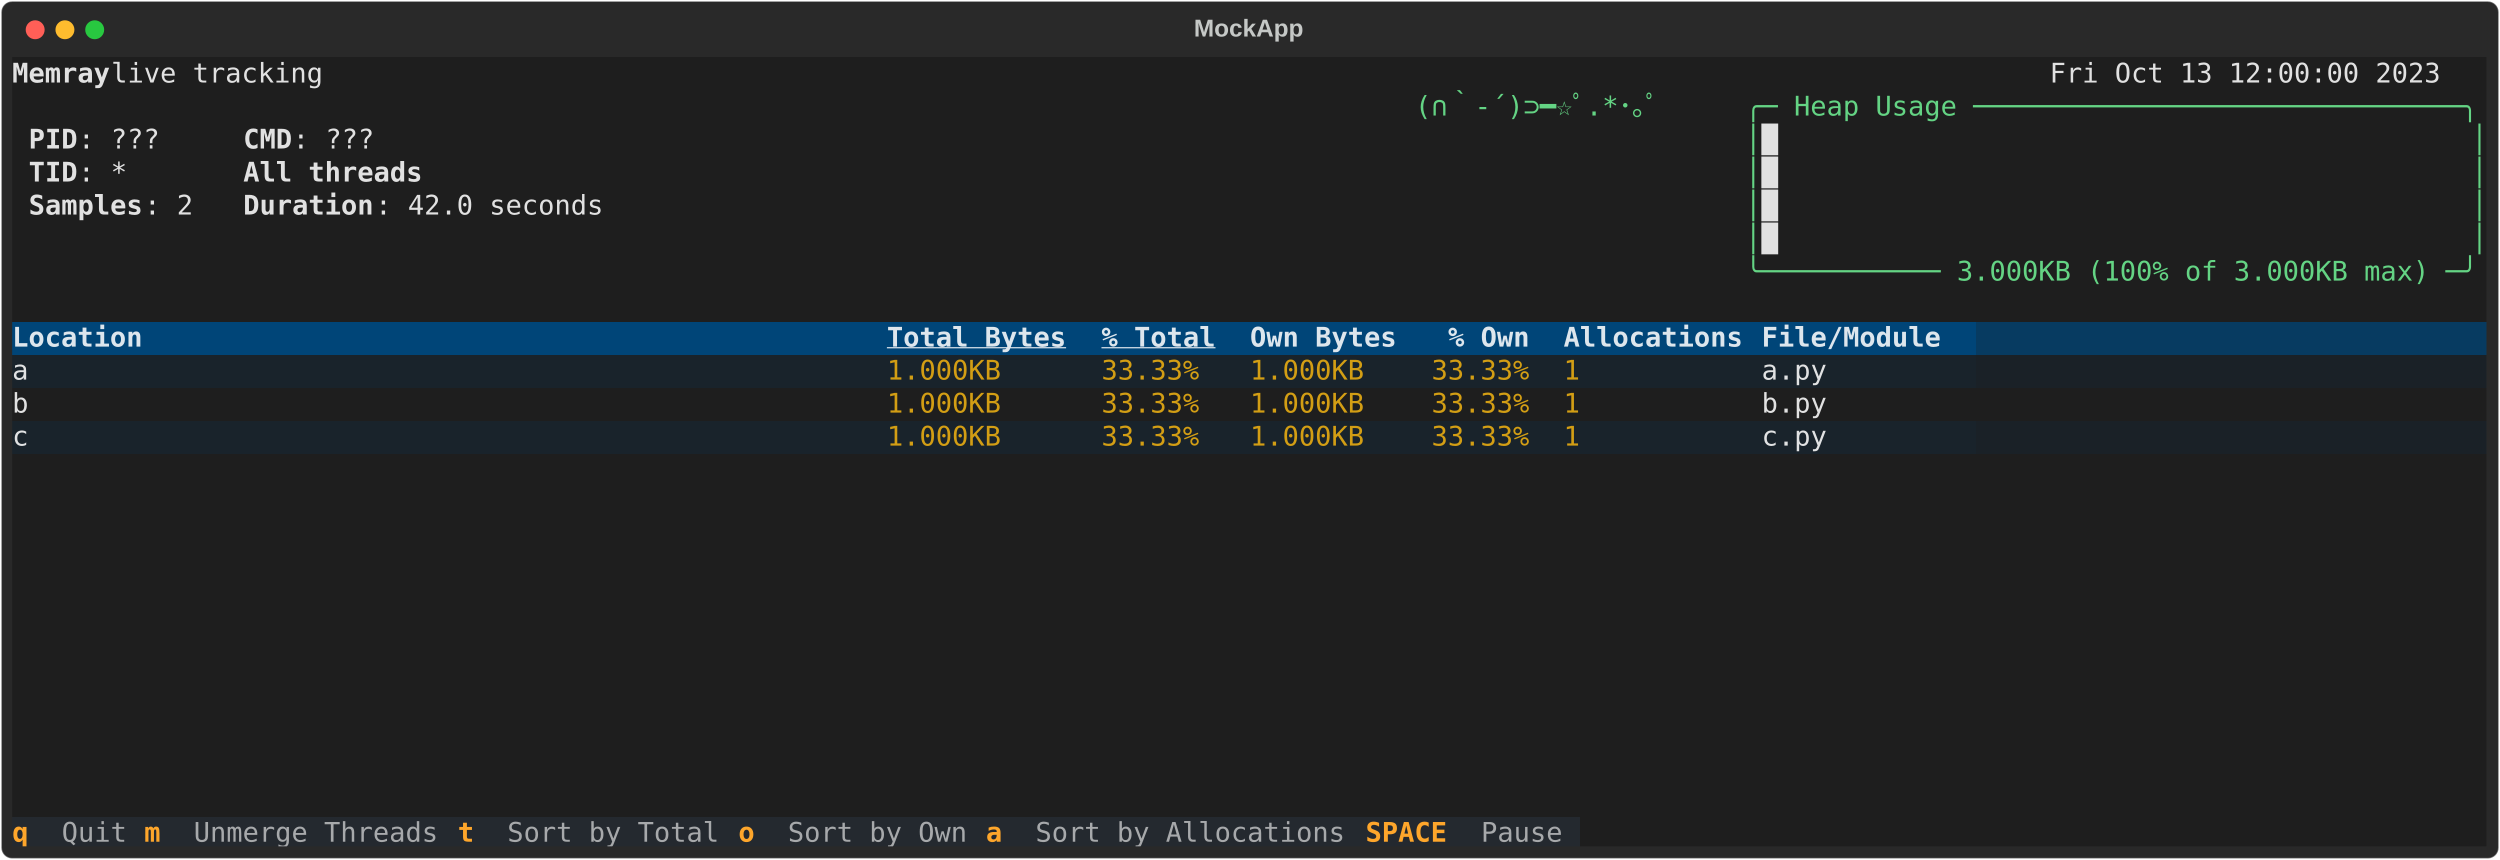
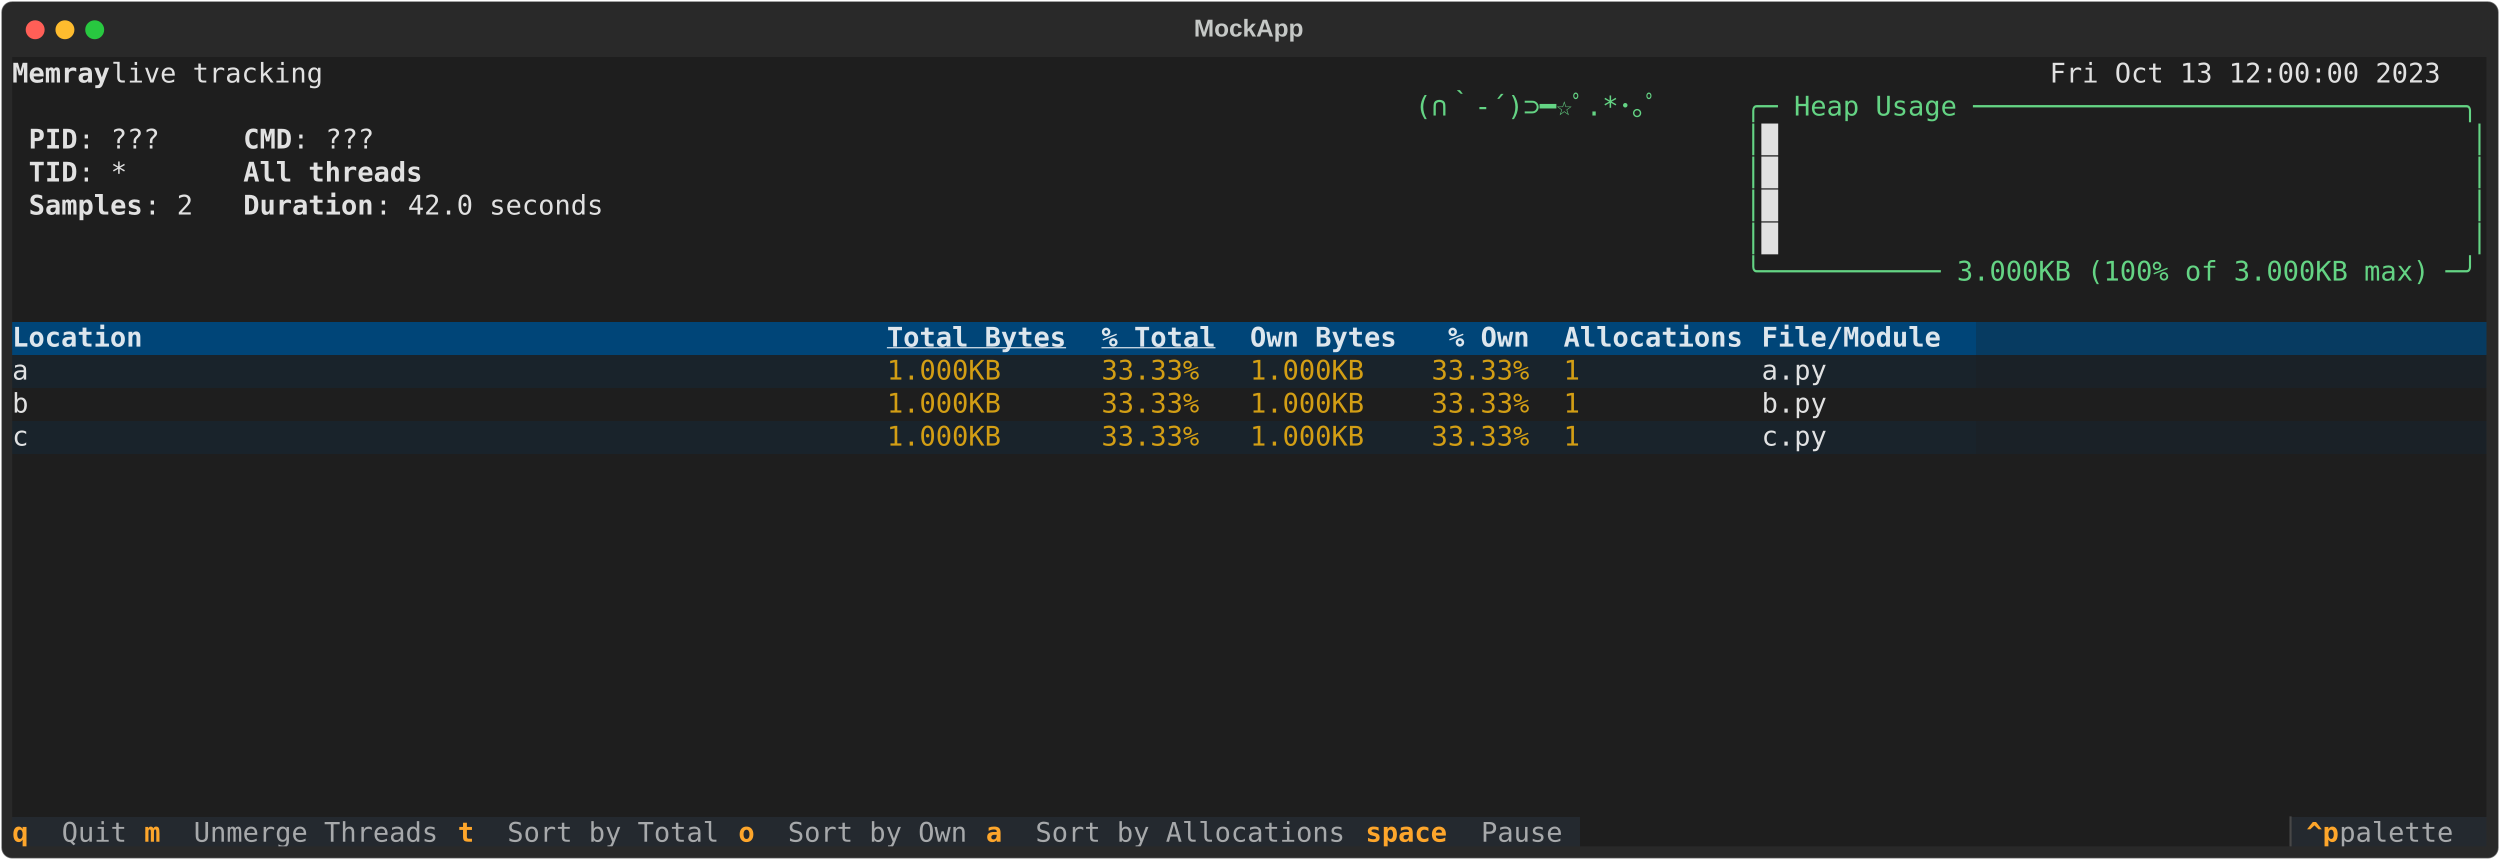
<svg xmlns="http://www.w3.org/2000/svg" class="rich-terminal" viewBox="0 0 1848 635.6">
  <style>

    @font-face {
        font-family: "Fira Code";
        src: local("FiraCode-Regular"),
                url("https://cdnjs.cloudflare.com/ajax/libs/firacode/6.2.0/woff2/FiraCode-Regular.woff2") format("woff2"),
                url("https://cdnjs.cloudflare.com/ajax/libs/firacode/6.2.0/woff/FiraCode-Regular.woff") format("woff");
        font-style: normal;
        font-weight: 400;
    }
    @font-face {
        font-family: "Fira Code";
        src: local("FiraCode-Bold"),
                url("https://cdnjs.cloudflare.com/ajax/libs/firacode/6.2.0/woff2/FiraCode-Bold.woff2") format("woff2"),
                url("https://cdnjs.cloudflare.com/ajax/libs/firacode/6.2.0/woff/FiraCode-Bold.woff") format("woff");
        font-style: bold;
        font-weight: 700;
    }

-     .terminal-3313109989-matrix {
+     .terminal-1511522985-matrix {
        font-family: Fira Code, monospace;
        font-size: 20px;
        line-height: 24.4px;
        font-variant-east-asian: full-width;
    }

-     .terminal-3313109989-title {
+     .terminal-1511522985-title {
        font-size: 18px;
        font-weight: bold;
        font-family: arial;
    }

-     .terminal-3313109989-r1 { fill: #e1e1e1;font-weight: bold }
- .terminal-3313109989-r2 { fill: #e1e1e1 }
- .terminal-3313109989-r3 { fill: #c5c8c6 }
- .terminal-3313109989-r4 { fill: #00ff00 }
- .terminal-3313109989-r5 { fill: #64d484 }
- .terminal-3313109989-r6 { fill: #dde6ed;font-weight: bold }
- .terminal-3313109989-r7 { fill: #dde6ed;font-weight: bold;text-decoration: underline; }
- .terminal-3313109989-r8 { fill: #dde6ed }
- .terminal-3313109989-r9 { fill: #e1e2e3 }
- .terminal-3313109989-r10 { fill: #d39e14 }
- .terminal-3313109989-r11 { fill: #fea62b;font-weight: bold }
- .terminal-3313109989-r12 { fill: #a7a9ab }
+     .terminal-1511522985-r1 { fill: #e1e1e1;font-weight: bold }
+ .terminal-1511522985-r2 { fill: #e1e1e1 }
+ .terminal-1511522985-r3 { fill: #c5c8c6 }
+ .terminal-1511522985-r4 { fill: #00ff00 }
+ .terminal-1511522985-r5 { fill: #64d484 }
+ .terminal-1511522985-r6 { fill: #dde6ed;font-weight: bold }
+ .terminal-1511522985-r7 { fill: #dde6ed;font-weight: bold;text-decoration: underline; }
+ .terminal-1511522985-r8 { fill: #dde6ed }
+ .terminal-1511522985-r9 { fill: #e1e2e3 }
+ .terminal-1511522985-r10 { fill: #d39e14 }
+ .terminal-1511522985-r11 { fill: #fea62b;font-weight: bold }
+ .terminal-1511522985-r12 { fill: #a7a9ab }
+ .terminal-1511522985-r13 { fill: #474747 }
    </style>
  <defs>
-     <clipPath id="terminal-3313109989-clip-terminal">
+     <clipPath id="terminal-1511522985-clip-terminal">
      <rect x="0" y="0" width="1829.0" height="584.6" />
    </clipPath>
-     <clipPath id="terminal-3313109989-line-0">
+     <clipPath id="terminal-1511522985-line-0">
      <rect x="0" y="1.5" width="1830" height="24.65" />
    </clipPath>
-     <clipPath id="terminal-3313109989-line-1">
+     <clipPath id="terminal-1511522985-line-1">
      <rect x="0" y="25.9" width="1830" height="24.65" />
    </clipPath>
-     <clipPath id="terminal-3313109989-line-2">
+     <clipPath id="terminal-1511522985-line-2">
      <rect x="0" y="50.3" width="1830" height="24.65" />
    </clipPath>
-     <clipPath id="terminal-3313109989-line-3">
+     <clipPath id="terminal-1511522985-line-3">
      <rect x="0" y="74.7" width="1830" height="24.65" />
    </clipPath>
-     <clipPath id="terminal-3313109989-line-4">
+     <clipPath id="terminal-1511522985-line-4">
      <rect x="0" y="99.1" width="1830" height="24.65" />
    </clipPath>
-     <clipPath id="terminal-3313109989-line-5">
+     <clipPath id="terminal-1511522985-line-5">
      <rect x="0" y="123.5" width="1830" height="24.65" />
    </clipPath>
-     <clipPath id="terminal-3313109989-line-6">
+     <clipPath id="terminal-1511522985-line-6">
      <rect x="0" y="147.9" width="1830" height="24.65" />
    </clipPath>
-     <clipPath id="terminal-3313109989-line-7">
+     <clipPath id="terminal-1511522985-line-7">
      <rect x="0" y="172.3" width="1830" height="24.65" />
    </clipPath>
-     <clipPath id="terminal-3313109989-line-8">
+     <clipPath id="terminal-1511522985-line-8">
      <rect x="0" y="196.7" width="1830" height="24.65" />
    </clipPath>
-     <clipPath id="terminal-3313109989-line-9">
+     <clipPath id="terminal-1511522985-line-9">
      <rect x="0" y="221.1" width="1830" height="24.65" />
    </clipPath>
-     <clipPath id="terminal-3313109989-line-10">
+     <clipPath id="terminal-1511522985-line-10">
      <rect x="0" y="245.5" width="1830" height="24.65" />
    </clipPath>
-     <clipPath id="terminal-3313109989-line-11">
+     <clipPath id="terminal-1511522985-line-11">
      <rect x="0" y="269.9" width="1830" height="24.65" />
    </clipPath>
-     <clipPath id="terminal-3313109989-line-12">
+     <clipPath id="terminal-1511522985-line-12">
      <rect x="0" y="294.3" width="1830" height="24.65" />
    </clipPath>
-     <clipPath id="terminal-3313109989-line-13">
+     <clipPath id="terminal-1511522985-line-13">
      <rect x="0" y="318.7" width="1830" height="24.65" />
    </clipPath>
-     <clipPath id="terminal-3313109989-line-14">
+     <clipPath id="terminal-1511522985-line-14">
      <rect x="0" y="343.1" width="1830" height="24.65" />
    </clipPath>
-     <clipPath id="terminal-3313109989-line-15">
+     <clipPath id="terminal-1511522985-line-15">
      <rect x="0" y="367.5" width="1830" height="24.65" />
    </clipPath>
-     <clipPath id="terminal-3313109989-line-16">
+     <clipPath id="terminal-1511522985-line-16">
      <rect x="0" y="391.9" width="1830" height="24.65" />
    </clipPath>
-     <clipPath id="terminal-3313109989-line-17">
+     <clipPath id="terminal-1511522985-line-17">
      <rect x="0" y="416.3" width="1830" height="24.65" />
    </clipPath>
-     <clipPath id="terminal-3313109989-line-18">
+     <clipPath id="terminal-1511522985-line-18">
      <rect x="0" y="440.7" width="1830" height="24.65" />
    </clipPath>
-     <clipPath id="terminal-3313109989-line-19">
+     <clipPath id="terminal-1511522985-line-19">
      <rect x="0" y="465.1" width="1830" height="24.65" />
    </clipPath>
-     <clipPath id="terminal-3313109989-line-20">
+     <clipPath id="terminal-1511522985-line-20">
      <rect x="0" y="489.5" width="1830" height="24.65" />
    </clipPath>
-     <clipPath id="terminal-3313109989-line-21">
+     <clipPath id="terminal-1511522985-line-21">
      <rect x="0" y="513.9" width="1830" height="24.65" />
    </clipPath>
-     <clipPath id="terminal-3313109989-line-22">
+     <clipPath id="terminal-1511522985-line-22">
      <rect x="0" y="538.3" width="1830" height="24.65" />
    </clipPath>
  </defs>
  <rect fill="#292929" stroke="rgba(255,255,255,0.35)" stroke-width="1" x="1" y="1" width="1846" height="633.6" rx="8" />
-   <text class="terminal-3313109989-title" fill="#c5c8c6" text-anchor="middle" x="923" y="27">MockApp</text>
+   <text class="terminal-1511522985-title" fill="#c5c8c6" text-anchor="middle" x="923" y="27">MockApp</text>
  <g transform="translate(26,22)">
    <circle cx="0" cy="0" r="7" fill="#ff5f57" />
    <circle cx="22" cy="0" r="7" fill="#febc2e" />
    <circle cx="44" cy="0" r="7" fill="#28c840" />
  </g>
-   <g transform="translate(9, 41)" clip-path="url(#terminal-3313109989-clip-terminal)">
+   <g transform="translate(9, 41)" clip-path="url(#terminal-1511522985-clip-terminal)">
    <rect fill="#1e1e1e" x="0" y="1.5" width="73.2" height="24.65" shape-rendering="crispEdges" />
    <rect fill="#1e1e1e" x="73.2" y="1.5" width="1756.8" height="24.65" shape-rendering="crispEdges" />
    <rect fill="#1e1e1e" x="0" y="25.9" width="1037" height="24.65" shape-rendering="crispEdges" />
    <rect fill="#1e1e1e" x="1037" y="25.9" width="219.6" height="24.65" shape-rendering="crispEdges" />
    <rect fill="#1e1e1e" x="1256.6" y="25.9" width="24.4" height="24.65" shape-rendering="crispEdges" />
    <rect fill="#1e1e1e" x="1281" y="25.9" width="549" height="24.65" shape-rendering="crispEdges" />
    <rect fill="#1e1e1e" x="0" y="50.3" width="12.2" height="24.65" shape-rendering="crispEdges" />
    <rect fill="#1e1e1e" x="12.2" y="50.3" width="36.6" height="24.65" shape-rendering="crispEdges" />
    <rect fill="#1e1e1e" x="48.8" y="50.3" width="122" height="24.65" shape-rendering="crispEdges" />
    <rect fill="#1e1e1e" x="170.8" y="50.3" width="36.6" height="24.65" shape-rendering="crispEdges" />
    <rect fill="#1e1e1e" x="207.4" y="50.3" width="1061.4" height="24.65" shape-rendering="crispEdges" />
    <rect fill="#1e1e1e" x="1268.8" y="50.3" width="12.2" height="24.65" shape-rendering="crispEdges" />
    <rect fill="#1e1e1e" x="1281" y="50.3" width="12.2" height="24.65" shape-rendering="crispEdges" />
    <rect fill="#1e1e1e" x="1293.2" y="50.3" width="524.6" height="24.65" shape-rendering="crispEdges" />
    <rect fill="#1e1e1e" x="1817.8" y="50.3" width="12.2" height="24.65" shape-rendering="crispEdges" />
    <rect fill="#1e1e1e" x="0" y="74.7" width="12.2" height="24.65" shape-rendering="crispEdges" />
    <rect fill="#1e1e1e" x="12.2" y="74.7" width="36.6" height="24.65" shape-rendering="crispEdges" />
    <rect fill="#1e1e1e" x="48.8" y="74.7" width="122" height="24.65" shape-rendering="crispEdges" />
    <rect fill="#1e1e1e" x="170.8" y="74.7" width="134.2" height="24.65" shape-rendering="crispEdges" />
    <rect fill="#1e1e1e" x="305" y="74.7" width="963.8" height="24.65" shape-rendering="crispEdges" />
    <rect fill="#1e1e1e" x="1268.8" y="74.7" width="12.2" height="24.65" shape-rendering="crispEdges" />
    <rect fill="#1e1e1e" x="1281" y="74.7" width="12.2" height="24.65" shape-rendering="crispEdges" />
    <rect fill="#1e1e1e" x="1293.2" y="74.7" width="524.6" height="24.65" shape-rendering="crispEdges" />
    <rect fill="#1e1e1e" x="1817.8" y="74.7" width="12.2" height="24.65" shape-rendering="crispEdges" />
    <rect fill="#1e1e1e" x="0" y="99.1" width="12.2" height="24.65" shape-rendering="crispEdges" />
    <rect fill="#1e1e1e" x="12.2" y="99.1" width="85.4" height="24.65" shape-rendering="crispEdges" />
    <rect fill="#1e1e1e" x="97.6" y="99.1" width="73.2" height="24.65" shape-rendering="crispEdges" />
    <rect fill="#1e1e1e" x="170.8" y="99.1" width="97.6" height="24.65" shape-rendering="crispEdges" />
    <rect fill="#1e1e1e" x="268.4" y="99.1" width="1000.4" height="24.65" shape-rendering="crispEdges" />
    <rect fill="#1e1e1e" x="1268.8" y="99.1" width="12.2" height="24.65" shape-rendering="crispEdges" />
    <rect fill="#1e1e1e" x="1281" y="99.1" width="12.2" height="24.65" shape-rendering="crispEdges" />
    <rect fill="#1e1e1e" x="1293.2" y="99.1" width="524.6" height="24.65" shape-rendering="crispEdges" />
    <rect fill="#1e1e1e" x="1817.8" y="99.1" width="12.2" height="24.65" shape-rendering="crispEdges" />
    <rect fill="#1e1e1e" x="0" y="123.5" width="12.2" height="24.65" shape-rendering="crispEdges" />
    <rect fill="#1e1e1e" x="12.2" y="123.5" width="1256.6" height="24.65" shape-rendering="crispEdges" />
    <rect fill="#1e1e1e" x="1268.8" y="123.5" width="12.2" height="24.65" shape-rendering="crispEdges" />
    <rect fill="#1e1e1e" x="1281" y="123.5" width="12.2" height="24.65" shape-rendering="crispEdges" />
    <rect fill="#1e1e1e" x="1293.2" y="123.5" width="524.6" height="24.65" shape-rendering="crispEdges" />
    <rect fill="#1e1e1e" x="1817.8" y="123.5" width="12.2" height="24.65" shape-rendering="crispEdges" />
    <rect fill="#1e1e1e" x="0" y="147.9" width="12.2" height="24.65" shape-rendering="crispEdges" />
    <rect fill="#1e1e1e" x="12.2" y="147.9" width="1256.6" height="24.65" shape-rendering="crispEdges" />
    <rect fill="#1e1e1e" x="1268.8" y="147.9" width="12.2" height="24.65" shape-rendering="crispEdges" />
    <rect fill="#1e1e1e" x="1281" y="147.9" width="549" height="24.65" shape-rendering="crispEdges" />
    <rect fill="#1e1e1e" x="0" y="172.3" width="1281" height="24.65" shape-rendering="crispEdges" />
    <rect fill="#1e1e1e" x="1281" y="172.3" width="549" height="24.65" shape-rendering="crispEdges" />
    <rect fill="#004578" x="0" y="196.7" width="634.4" height="24.65" shape-rendering="crispEdges" />
    <rect fill="#004578" x="634.4" y="196.7" width="12.2" height="24.65" shape-rendering="crispEdges" />
    <rect fill="#004578" x="646.6" y="196.7" width="134.2" height="24.65" shape-rendering="crispEdges" />
    <rect fill="#004578" x="780.8" y="196.7" width="12.2" height="24.65" shape-rendering="crispEdges" />
    <rect fill="#004578" x="793" y="196.7" width="12.2" height="24.65" shape-rendering="crispEdges" />
    <rect fill="#004578" x="805.2" y="196.7" width="85.4" height="24.65" shape-rendering="crispEdges" />
    <rect fill="#004578" x="890.6" y="196.7" width="12.2" height="24.65" shape-rendering="crispEdges" />
    <rect fill="#004578" x="902.8" y="196.7" width="12.2" height="24.65" shape-rendering="crispEdges" />
    <rect fill="#004578" x="915" y="196.7" width="109.8" height="24.65" shape-rendering="crispEdges" />
    <rect fill="#004578" x="1024.8" y="196.7" width="12.2" height="24.65" shape-rendering="crispEdges" />
    <rect fill="#004578" x="1037" y="196.7" width="24.4" height="24.65" shape-rendering="crispEdges" />
    <rect fill="#004578" x="1061.4" y="196.7" width="61" height="24.65" shape-rendering="crispEdges" />
    <rect fill="#004578" x="1122.4" y="196.7" width="12.2" height="24.65" shape-rendering="crispEdges" />
    <rect fill="#004578" x="1134.6" y="196.7" width="12.2" height="24.65" shape-rendering="crispEdges" />
    <rect fill="#004578" x="1146.8" y="196.7" width="134.2" height="24.65" shape-rendering="crispEdges" />
    <rect fill="#004578" x="1281" y="196.7" width="12.2" height="24.65" shape-rendering="crispEdges" />
    <rect fill="#004578" x="1293.2" y="196.7" width="158.6" height="24.65" shape-rendering="crispEdges" />
    <rect fill="#073b61" x="1451.8" y="196.7" width="378.2" height="24.65" shape-rendering="crispEdges" />
    <rect fill="#19232b" x="0" y="221.1" width="634.4" height="24.65" shape-rendering="crispEdges" />
    <rect fill="#19232b" x="634.4" y="221.1" width="12.2" height="24.65" shape-rendering="crispEdges" />
    <rect fill="#19232b" x="646.6" y="221.1" width="134.2" height="24.65" shape-rendering="crispEdges" />
    <rect fill="#19232b" x="780.8" y="221.1" width="12.2" height="24.65" shape-rendering="crispEdges" />
    <rect fill="#19232b" x="793" y="221.1" width="12.2" height="24.65" shape-rendering="crispEdges" />
    <rect fill="#19232b" x="805.2" y="221.1" width="85.4" height="24.65" shape-rendering="crispEdges" />
    <rect fill="#19232b" x="890.6" y="221.1" width="12.2" height="24.65" shape-rendering="crispEdges" />
    <rect fill="#19232b" x="902.8" y="221.1" width="12.2" height="24.65" shape-rendering="crispEdges" />
    <rect fill="#19232b" x="915" y="221.1" width="109.8" height="24.65" shape-rendering="crispEdges" />
    <rect fill="#19232b" x="1024.8" y="221.1" width="12.2" height="24.65" shape-rendering="crispEdges" />
    <rect fill="#19232b" x="1037" y="221.1" width="12.2" height="24.65" shape-rendering="crispEdges" />
    <rect fill="#19232b" x="1049.2" y="221.1" width="73.2" height="24.65" shape-rendering="crispEdges" />
    <rect fill="#19232b" x="1122.4" y="221.1" width="12.2" height="24.65" shape-rendering="crispEdges" />
    <rect fill="#19232b" x="1134.6" y="221.1" width="12.2" height="24.65" shape-rendering="crispEdges" />
    <rect fill="#19232b" x="1146.8" y="221.1" width="134.2" height="24.65" shape-rendering="crispEdges" />
    <rect fill="#19232b" x="1281" y="221.1" width="12.2" height="24.65" shape-rendering="crispEdges" />
    <rect fill="#19232b" x="1293.2" y="221.1" width="158.6" height="24.65" shape-rendering="crispEdges" />
    <rect fill="#1a2127" x="1451.8" y="221.1" width="378.2" height="24.65" shape-rendering="crispEdges" />
    <rect fill="#1e1e1e" x="0" y="245.5" width="634.4" height="24.65" shape-rendering="crispEdges" />
    <rect fill="#1e1e1e" x="634.4" y="245.5" width="12.2" height="24.65" shape-rendering="crispEdges" />
    <rect fill="#1e1e1e" x="646.6" y="245.5" width="134.2" height="24.65" shape-rendering="crispEdges" />
    <rect fill="#1e1e1e" x="780.8" y="245.5" width="12.2" height="24.65" shape-rendering="crispEdges" />
    <rect fill="#1e1e1e" x="793" y="245.5" width="12.2" height="24.65" shape-rendering="crispEdges" />
    <rect fill="#1e1e1e" x="805.2" y="245.5" width="85.4" height="24.65" shape-rendering="crispEdges" />
    <rect fill="#1e1e1e" x="890.6" y="245.5" width="12.2" height="24.65" shape-rendering="crispEdges" />
    <rect fill="#1e1e1e" x="902.8" y="245.5" width="12.2" height="24.65" shape-rendering="crispEdges" />
    <rect fill="#1e1e1e" x="915" y="245.5" width="109.8" height="24.65" shape-rendering="crispEdges" />
    <rect fill="#1e1e1e" x="1024.8" y="245.5" width="12.2" height="24.65" shape-rendering="crispEdges" />
    <rect fill="#1e1e1e" x="1037" y="245.5" width="12.2" height="24.65" shape-rendering="crispEdges" />
    <rect fill="#1e1e1e" x="1049.2" y="245.5" width="73.2" height="24.65" shape-rendering="crispEdges" />
    <rect fill="#1e1e1e" x="1122.4" y="245.5" width="12.2" height="24.65" shape-rendering="crispEdges" />
    <rect fill="#1e1e1e" x="1134.6" y="245.5" width="12.2" height="24.65" shape-rendering="crispEdges" />
    <rect fill="#1e1e1e" x="1146.8" y="245.5" width="134.2" height="24.65" shape-rendering="crispEdges" />
    <rect fill="#1e1e1e" x="1281" y="245.5" width="12.2" height="24.65" shape-rendering="crispEdges" />
    <rect fill="#1e1e1e" x="1293.2" y="245.5" width="158.6" height="24.65" shape-rendering="crispEdges" />
    <rect fill="#1e1e1e" x="1451.8" y="245.5" width="378.2" height="24.65" shape-rendering="crispEdges" />
    <rect fill="#19232b" x="0" y="269.9" width="634.4" height="24.65" shape-rendering="crispEdges" />
    <rect fill="#19232b" x="634.4" y="269.9" width="12.2" height="24.65" shape-rendering="crispEdges" />
    <rect fill="#19232b" x="646.6" y="269.9" width="134.2" height="24.65" shape-rendering="crispEdges" />
    <rect fill="#19232b" x="780.8" y="269.9" width="12.2" height="24.65" shape-rendering="crispEdges" />
    <rect fill="#19232b" x="793" y="269.9" width="12.2" height="24.65" shape-rendering="crispEdges" />
    <rect fill="#19232b" x="805.2" y="269.9" width="85.4" height="24.65" shape-rendering="crispEdges" />
    <rect fill="#19232b" x="890.6" y="269.9" width="12.2" height="24.65" shape-rendering="crispEdges" />
    <rect fill="#19232b" x="902.8" y="269.9" width="12.2" height="24.65" shape-rendering="crispEdges" />
    <rect fill="#19232b" x="915" y="269.9" width="109.8" height="24.65" shape-rendering="crispEdges" />
    <rect fill="#19232b" x="1024.8" y="269.9" width="12.2" height="24.65" shape-rendering="crispEdges" />
    <rect fill="#19232b" x="1037" y="269.9" width="12.2" height="24.65" shape-rendering="crispEdges" />
    <rect fill="#19232b" x="1049.2" y="269.9" width="73.2" height="24.65" shape-rendering="crispEdges" />
    <rect fill="#19232b" x="1122.4" y="269.9" width="12.2" height="24.65" shape-rendering="crispEdges" />
    <rect fill="#19232b" x="1134.6" y="269.9" width="12.2" height="24.65" shape-rendering="crispEdges" />
    <rect fill="#19232b" x="1146.8" y="269.9" width="134.2" height="24.65" shape-rendering="crispEdges" />
    <rect fill="#19232b" x="1281" y="269.9" width="12.2" height="24.65" shape-rendering="crispEdges" />
    <rect fill="#19232b" x="1293.2" y="269.9" width="158.6" height="24.65" shape-rendering="crispEdges" />
    <rect fill="#1a2127" x="1451.8" y="269.9" width="378.2" height="24.65" shape-rendering="crispEdges" />
    <rect fill="#1e1e1e" x="0" y="294.3" width="1830" height="24.65" shape-rendering="crispEdges" />
    <rect fill="#1e1e1e" x="0" y="318.7" width="1830" height="24.65" shape-rendering="crispEdges" />
    <rect fill="#1e1e1e" x="0" y="343.1" width="1830" height="24.65" shape-rendering="crispEdges" />
    <rect fill="#1e1e1e" x="0" y="367.5" width="1830" height="24.65" shape-rendering="crispEdges" />
    <rect fill="#1e1e1e" x="0" y="391.9" width="1830" height="24.65" shape-rendering="crispEdges" />
    <rect fill="#1e1e1e" x="0" y="416.3" width="1830" height="24.65" shape-rendering="crispEdges" />
    <rect fill="#1e1e1e" x="0" y="440.7" width="1830" height="24.65" shape-rendering="crispEdges" />
    <rect fill="#1e1e1e" x="0" y="465.1" width="1830" height="24.65" shape-rendering="crispEdges" />
    <rect fill="#1e1e1e" x="0" y="489.5" width="1830" height="24.65" shape-rendering="crispEdges" />
    <rect fill="#1e1e1e" x="0" y="513.9" width="1830" height="24.65" shape-rendering="crispEdges" />
    <rect fill="#1e1e1e" x="0" y="538.3" width="1830" height="24.65" shape-rendering="crispEdges" />
    <rect fill="#24292f" x="0" y="562.7" width="36.6" height="24.65" shape-rendering="crispEdges" />
    <rect fill="#24292f" x="36.6" y="562.7" width="61" height="24.65" shape-rendering="crispEdges" />
    <rect fill="#24292f" x="97.6" y="562.7" width="36.6" height="24.65" shape-rendering="crispEdges" />
    <rect fill="#24292f" x="134.2" y="562.7" width="195.2" height="24.65" shape-rendering="crispEdges" />
    <rect fill="#24292f" x="329.4" y="562.7" width="36.6" height="24.65" shape-rendering="crispEdges" />
    <rect fill="#24292f" x="366" y="562.7" width="170.8" height="24.65" shape-rendering="crispEdges" />
    <rect fill="#24292f" x="536.8" y="562.7" width="36.6" height="24.65" shape-rendering="crispEdges" />
    <rect fill="#24292f" x="573.4" y="562.7" width="146.4" height="24.65" shape-rendering="crispEdges" />
    <rect fill="#24292f" x="719.8" y="562.7" width="36.6" height="24.65" shape-rendering="crispEdges" />
    <rect fill="#24292f" x="756.4" y="562.7" width="244" height="24.65" shape-rendering="crispEdges" />
    <rect fill="#24292f" x="1000.4" y="562.7" width="85.4" height="24.65" shape-rendering="crispEdges" />
    <rect fill="#24292f" x="1085.8" y="562.7" width="73.2" height="24.65" shape-rendering="crispEdges" />
-     <rect fill="#1e1e1e" x="1159" y="562.7" width="671" height="24.65" shape-rendering="crispEdges" />
-     <g class="terminal-3313109989-matrix">
-       <text class="terminal-3313109989-r1" x="0" y="20" textLength="73.2" clip-path="url(#terminal-3313109989-line-0)">Memray</text>
-       <text class="terminal-3313109989-r2" x="73.2" y="20" textLength="1756.8" clip-path="url(#terminal-3313109989-line-0)"> live tracking                                                                                                          Fri Oct 13 12:00:00 2023</text>
-       <text class="terminal-3313109989-r3" x="1830" y="20" textLength="12.2" clip-path="url(#terminal-3313109989-line-0)">
- </text>
-       <text class="terminal-3313109989-r5" x="1037" y="44.4" textLength="207.4" clip-path="url(#terminal-3313109989-line-1)"> (∩｀-´)⊃━☆ﾟ.*･｡ﾟ </text>
-       <text class="terminal-3313109989-r5" x="1281" y="44.4" textLength="549" clip-path="url(#terminal-3313109989-line-1)">╭─ Heap Usage ──────────────────────────────╮</text>
-       <text class="terminal-3313109989-r3" x="1830" y="44.4" textLength="12.2" clip-path="url(#terminal-3313109989-line-1)">
- </text>
-       <text class="terminal-3313109989-r1" x="12.2" y="68.8" textLength="36.6" clip-path="url(#terminal-3313109989-line-2)">PID</text>
-       <text class="terminal-3313109989-r2" x="48.8" y="68.8" textLength="122" clip-path="url(#terminal-3313109989-line-2)">: ???     </text>
-       <text class="terminal-3313109989-r1" x="170.8" y="68.8" textLength="36.6" clip-path="url(#terminal-3313109989-line-2)">CMD</text>
-       <text class="terminal-3313109989-r2" x="207.4" y="68.8" textLength="1061.4" clip-path="url(#terminal-3313109989-line-2)">: ???                                                                                  </text>
-       <text class="terminal-3313109989-r5" x="1281" y="68.8" textLength="12.2" clip-path="url(#terminal-3313109989-line-2)">│</text>
-       <text class="terminal-3313109989-r2" x="1293.2" y="68.8" textLength="524.6" clip-path="url(#terminal-3313109989-line-2)">                                          █</text>
-       <text class="terminal-3313109989-r5" x="1817.8" y="68.8" textLength="12.2" clip-path="url(#terminal-3313109989-line-2)">│</text>
-       <text class="terminal-3313109989-r3" x="1830" y="68.8" textLength="12.2" clip-path="url(#terminal-3313109989-line-2)">
- </text>
-       <text class="terminal-3313109989-r1" x="12.2" y="93.2" textLength="36.6" clip-path="url(#terminal-3313109989-line-3)">TID</text>
-       <text class="terminal-3313109989-r2" x="48.8" y="93.2" textLength="122" clip-path="url(#terminal-3313109989-line-3)">: *       </text>
-       <text class="terminal-3313109989-r1" x="170.8" y="93.2" textLength="134.2" clip-path="url(#terminal-3313109989-line-3)">All threads</text>
-       <text class="terminal-3313109989-r5" x="1281" y="93.2" textLength="12.2" clip-path="url(#terminal-3313109989-line-3)">│</text>
-       <text class="terminal-3313109989-r2" x="1293.2" y="93.2" textLength="524.6" clip-path="url(#terminal-3313109989-line-3)">                                          █</text>
-       <text class="terminal-3313109989-r5" x="1817.8" y="93.2" textLength="12.2" clip-path="url(#terminal-3313109989-line-3)">│</text>
-       <text class="terminal-3313109989-r3" x="1830" y="93.2" textLength="12.2" clip-path="url(#terminal-3313109989-line-3)">
- </text>
-       <text class="terminal-3313109989-r1" x="12.2" y="117.6" textLength="85.4" clip-path="url(#terminal-3313109989-line-4)">Samples</text>
-       <text class="terminal-3313109989-r2" x="97.6" y="117.6" textLength="73.2" clip-path="url(#terminal-3313109989-line-4)">: 2   </text>
-       <text class="terminal-3313109989-r1" x="170.8" y="117.6" textLength="97.6" clip-path="url(#terminal-3313109989-line-4)">Duration</text>
-       <text class="terminal-3313109989-r2" x="268.4" y="117.6" textLength="1000.4" clip-path="url(#terminal-3313109989-line-4)">: 42.0 seconds                                                                    </text>
-       <text class="terminal-3313109989-r5" x="1281" y="117.6" textLength="12.2" clip-path="url(#terminal-3313109989-line-4)">│</text>
-       <text class="terminal-3313109989-r2" x="1293.2" y="117.6" textLength="524.6" clip-path="url(#terminal-3313109989-line-4)">                                          █</text>
-       <text class="terminal-3313109989-r5" x="1817.8" y="117.6" textLength="12.2" clip-path="url(#terminal-3313109989-line-4)">│</text>
-       <text class="terminal-3313109989-r3" x="1830" y="117.6" textLength="12.2" clip-path="url(#terminal-3313109989-line-4)">
- </text>
-       <text class="terminal-3313109989-r5" x="1281" y="142" textLength="12.2" clip-path="url(#terminal-3313109989-line-5)">│</text>
-       <text class="terminal-3313109989-r2" x="1293.2" y="142" textLength="524.6" clip-path="url(#terminal-3313109989-line-5)">                                          █</text>
-       <text class="terminal-3313109989-r5" x="1817.8" y="142" textLength="12.2" clip-path="url(#terminal-3313109989-line-5)">│</text>
-       <text class="terminal-3313109989-r3" x="1830" y="142" textLength="12.2" clip-path="url(#terminal-3313109989-line-5)">
- </text>
-       <text class="terminal-3313109989-r5" x="1281" y="166.4" textLength="549" clip-path="url(#terminal-3313109989-line-6)">╰─────────── 3.000KB (100% of 3.000KB max) ─╯</text>
-       <text class="terminal-3313109989-r3" x="1830" y="166.4" textLength="12.2" clip-path="url(#terminal-3313109989-line-6)">
- </text>
-       <text class="terminal-3313109989-r3" x="1830" y="190.8" textLength="12.2" clip-path="url(#terminal-3313109989-line-7)">
- </text>
-       <text class="terminal-3313109989-r6" x="0" y="215.2" textLength="634.4" clip-path="url(#terminal-3313109989-line-8)">                      Location                      </text>
-       <text class="terminal-3313109989-r7" x="646.6" y="215.2" textLength="134.2" clip-path="url(#terminal-3313109989-line-8)">Total Bytes</text>
-       <text class="terminal-3313109989-r7" x="805.2" y="215.2" textLength="85.4" clip-path="url(#terminal-3313109989-line-8)">% Total</text>
-       <text class="terminal-3313109989-r6" x="915" y="215.2" textLength="109.8" clip-path="url(#terminal-3313109989-line-8)">Own Bytes</text>
-       <text class="terminal-3313109989-r6" x="1061.4" y="215.2" textLength="61" clip-path="url(#terminal-3313109989-line-8)">% Own</text>
-       <text class="terminal-3313109989-r6" x="1146.8" y="215.2" textLength="134.2" clip-path="url(#terminal-3313109989-line-8)">Allocations</text>
-       <text class="terminal-3313109989-r6" x="1293.2" y="215.2" textLength="158.6" clip-path="url(#terminal-3313109989-line-8)"> File/Module </text>
-       <text class="terminal-3313109989-r3" x="1830" y="215.2" textLength="12.2" clip-path="url(#terminal-3313109989-line-8)">
- </text>
-       <text class="terminal-3313109989-r9" x="0" y="239.6" textLength="634.4" clip-path="url(#terminal-3313109989-line-9)"> a                                                  </text>
-       <text class="terminal-3313109989-r10" x="646.6" y="239.6" textLength="134.2" clip-path="url(#terminal-3313109989-line-9)">    1.000KB</text>
-       <text class="terminal-3313109989-r10" x="805.2" y="239.6" textLength="85.4" clip-path="url(#terminal-3313109989-line-9)"> 33.33%</text>
-       <text class="terminal-3313109989-r10" x="915" y="239.6" textLength="109.8" clip-path="url(#terminal-3313109989-line-9)">  1.000KB</text>
-       <text class="terminal-3313109989-r10" x="1049.2" y="239.6" textLength="73.2" clip-path="url(#terminal-3313109989-line-9)">33.33%</text>
-       <text class="terminal-3313109989-r10" x="1146.8" y="239.6" textLength="134.2" clip-path="url(#terminal-3313109989-line-9)">          1</text>
-       <text class="terminal-3313109989-r9" x="1293.2" y="239.6" textLength="158.6" clip-path="url(#terminal-3313109989-line-9)"> a.py        </text>
-       <text class="terminal-3313109989-r3" x="1830" y="239.6" textLength="12.2" clip-path="url(#terminal-3313109989-line-9)">
- </text>
-       <text class="terminal-3313109989-r2" x="0" y="264" textLength="634.4" clip-path="url(#terminal-3313109989-line-10)"> b                                                  </text>
-       <text class="terminal-3313109989-r10" x="646.6" y="264" textLength="134.2" clip-path="url(#terminal-3313109989-line-10)">    1.000KB</text>
-       <text class="terminal-3313109989-r10" x="805.2" y="264" textLength="85.4" clip-path="url(#terminal-3313109989-line-10)"> 33.33%</text>
-       <text class="terminal-3313109989-r10" x="915" y="264" textLength="109.8" clip-path="url(#terminal-3313109989-line-10)">  1.000KB</text>
-       <text class="terminal-3313109989-r10" x="1049.2" y="264" textLength="73.2" clip-path="url(#terminal-3313109989-line-10)">33.33%</text>
-       <text class="terminal-3313109989-r10" x="1146.8" y="264" textLength="134.2" clip-path="url(#terminal-3313109989-line-10)">          1</text>
-       <text class="terminal-3313109989-r2" x="1293.2" y="264" textLength="158.6" clip-path="url(#terminal-3313109989-line-10)"> b.py        </text>
-       <text class="terminal-3313109989-r3" x="1830" y="264" textLength="12.2" clip-path="url(#terminal-3313109989-line-10)">
- </text>
-       <text class="terminal-3313109989-r9" x="0" y="288.4" textLength="634.4" clip-path="url(#terminal-3313109989-line-11)"> c                                                  </text>
-       <text class="terminal-3313109989-r10" x="646.6" y="288.4" textLength="134.2" clip-path="url(#terminal-3313109989-line-11)">    1.000KB</text>
-       <text class="terminal-3313109989-r10" x="805.2" y="288.4" textLength="85.4" clip-path="url(#terminal-3313109989-line-11)"> 33.33%</text>
-       <text class="terminal-3313109989-r10" x="915" y="288.4" textLength="109.8" clip-path="url(#terminal-3313109989-line-11)">  1.000KB</text>
-       <text class="terminal-3313109989-r10" x="1049.2" y="288.4" textLength="73.2" clip-path="url(#terminal-3313109989-line-11)">33.33%</text>
-       <text class="terminal-3313109989-r10" x="1146.8" y="288.4" textLength="134.2" clip-path="url(#terminal-3313109989-line-11)">          1</text>
-       <text class="terminal-3313109989-r9" x="1293.2" y="288.4" textLength="158.6" clip-path="url(#terminal-3313109989-line-11)"> c.py        </text>
-       <text class="terminal-3313109989-r3" x="1830" y="288.4" textLength="12.2" clip-path="url(#terminal-3313109989-line-11)">
- </text>
-       <text class="terminal-3313109989-r3" x="1830" y="312.8" textLength="12.2" clip-path="url(#terminal-3313109989-line-12)">
- </text>
-       <text class="terminal-3313109989-r3" x="1830" y="337.2" textLength="12.2" clip-path="url(#terminal-3313109989-line-13)">
- </text>
-       <text class="terminal-3313109989-r3" x="1830" y="361.6" textLength="12.2" clip-path="url(#terminal-3313109989-line-14)">
- </text>
-       <text class="terminal-3313109989-r3" x="1830" y="386" textLength="12.2" clip-path="url(#terminal-3313109989-line-15)">
- </text>
-       <text class="terminal-3313109989-r3" x="1830" y="410.4" textLength="12.2" clip-path="url(#terminal-3313109989-line-16)">
- </text>
-       <text class="terminal-3313109989-r3" x="1830" y="434.8" textLength="12.2" clip-path="url(#terminal-3313109989-line-17)">
- </text>
-       <text class="terminal-3313109989-r3" x="1830" y="459.2" textLength="12.2" clip-path="url(#terminal-3313109989-line-18)">
- </text>
-       <text class="terminal-3313109989-r3" x="1830" y="483.6" textLength="12.2" clip-path="url(#terminal-3313109989-line-19)">
- </text>
-       <text class="terminal-3313109989-r3" x="1830" y="508" textLength="12.2" clip-path="url(#terminal-3313109989-line-20)">
- </text>
-       <text class="terminal-3313109989-r3" x="1830" y="532.4" textLength="12.2" clip-path="url(#terminal-3313109989-line-21)">
- </text>
-       <text class="terminal-3313109989-r3" x="1830" y="556.8" textLength="12.2" clip-path="url(#terminal-3313109989-line-22)">
- </text>
-       <text class="terminal-3313109989-r11" x="0" y="581.2" textLength="36.6" clip-path="url(#terminal-3313109989-line-23)"> q </text>
-       <text class="terminal-3313109989-r12" x="36.6" y="581.2" textLength="61" clip-path="url(#terminal-3313109989-line-23)">Quit </text>
-       <text class="terminal-3313109989-r11" x="97.6" y="581.2" textLength="36.6" clip-path="url(#terminal-3313109989-line-23)"> m </text>
-       <text class="terminal-3313109989-r12" x="134.2" y="581.2" textLength="195.2" clip-path="url(#terminal-3313109989-line-23)">Unmerge Threads </text>
-       <text class="terminal-3313109989-r11" x="329.4" y="581.2" textLength="36.6" clip-path="url(#terminal-3313109989-line-23)"> t </text>
-       <text class="terminal-3313109989-r12" x="366" y="581.2" textLength="170.8" clip-path="url(#terminal-3313109989-line-23)">Sort by Total </text>
-       <text class="terminal-3313109989-r11" x="536.8" y="581.2" textLength="36.6" clip-path="url(#terminal-3313109989-line-23)"> o </text>
-       <text class="terminal-3313109989-r12" x="573.4" y="581.2" textLength="146.4" clip-path="url(#terminal-3313109989-line-23)">Sort by Own </text>
-       <text class="terminal-3313109989-r11" x="719.8" y="581.2" textLength="36.6" clip-path="url(#terminal-3313109989-line-23)"> a </text>
-       <text class="terminal-3313109989-r12" x="756.4" y="581.2" textLength="244" clip-path="url(#terminal-3313109989-line-23)">Sort by Allocations </text>
-       <text class="terminal-3313109989-r11" x="1000.4" y="581.2" textLength="85.4" clip-path="url(#terminal-3313109989-line-23)"> SPACE </text>
-       <text class="terminal-3313109989-r12" x="1085.8" y="581.2" textLength="73.2" clip-path="url(#terminal-3313109989-line-23)">Pause </text>
+     <rect fill="#1e1e1e" x="1159" y="562.7" width="524.6" height="24.65" shape-rendering="crispEdges" />
+     <rect fill="#24292f" x="1683.6" y="562.7" width="12.2" height="24.65" shape-rendering="crispEdges" />
+     <rect fill="#24292f" x="1695.8" y="562.7" width="24.4" height="24.65" shape-rendering="crispEdges" />
+     <rect fill="#24292f" x="1720.2" y="562.7" width="97.6" height="24.65" shape-rendering="crispEdges" />
+     <rect fill="#24292f" x="1817.8" y="562.7" width="12.2" height="24.65" shape-rendering="crispEdges" />
+     <g class="terminal-1511522985-matrix">
+       <text class="terminal-1511522985-r1" x="0" y="20" textLength="73.2" clip-path="url(#terminal-1511522985-line-0)">Memray</text>
+       <text class="terminal-1511522985-r2" x="73.2" y="20" textLength="1756.8" clip-path="url(#terminal-1511522985-line-0)"> live tracking                                                                                                          Fri Oct 13 12:00:00 2023</text>
+       <text class="terminal-1511522985-r3" x="1830" y="20" textLength="12.2" clip-path="url(#terminal-1511522985-line-0)">
+ </text>
+       <text class="terminal-1511522985-r5" x="1037" y="44.4" textLength="207.4" clip-path="url(#terminal-1511522985-line-1)"> (∩｀-´)⊃━☆ﾟ.*･｡ﾟ </text>
+       <text class="terminal-1511522985-r5" x="1281" y="44.4" textLength="549" clip-path="url(#terminal-1511522985-line-1)">╭─ Heap Usage ──────────────────────────────╮</text>
+       <text class="terminal-1511522985-r3" x="1830" y="44.4" textLength="12.2" clip-path="url(#terminal-1511522985-line-1)">
+ </text>
+       <text class="terminal-1511522985-r1" x="12.2" y="68.8" textLength="36.6" clip-path="url(#terminal-1511522985-line-2)">PID</text>
+       <text class="terminal-1511522985-r2" x="48.8" y="68.8" textLength="122" clip-path="url(#terminal-1511522985-line-2)">: ???     </text>
+       <text class="terminal-1511522985-r1" x="170.8" y="68.8" textLength="36.6" clip-path="url(#terminal-1511522985-line-2)">CMD</text>
+       <text class="terminal-1511522985-r2" x="207.4" y="68.8" textLength="1061.4" clip-path="url(#terminal-1511522985-line-2)">: ???                                                                                  </text>
+       <text class="terminal-1511522985-r5" x="1281" y="68.8" textLength="12.2" clip-path="url(#terminal-1511522985-line-2)">│</text>
+       <text class="terminal-1511522985-r2" x="1293.2" y="68.8" textLength="524.6" clip-path="url(#terminal-1511522985-line-2)">                                          █</text>
+       <text class="terminal-1511522985-r5" x="1817.8" y="68.8" textLength="12.2" clip-path="url(#terminal-1511522985-line-2)">│</text>
+       <text class="terminal-1511522985-r3" x="1830" y="68.8" textLength="12.2" clip-path="url(#terminal-1511522985-line-2)">
+ </text>
+       <text class="terminal-1511522985-r1" x="12.2" y="93.2" textLength="36.6" clip-path="url(#terminal-1511522985-line-3)">TID</text>
+       <text class="terminal-1511522985-r2" x="48.8" y="93.2" textLength="122" clip-path="url(#terminal-1511522985-line-3)">: *       </text>
+       <text class="terminal-1511522985-r1" x="170.8" y="93.2" textLength="134.2" clip-path="url(#terminal-1511522985-line-3)">All threads</text>
+       <text class="terminal-1511522985-r5" x="1281" y="93.2" textLength="12.2" clip-path="url(#terminal-1511522985-line-3)">│</text>
+       <text class="terminal-1511522985-r2" x="1293.2" y="93.2" textLength="524.6" clip-path="url(#terminal-1511522985-line-3)">                                          █</text>
+       <text class="terminal-1511522985-r5" x="1817.8" y="93.2" textLength="12.2" clip-path="url(#terminal-1511522985-line-3)">│</text>
+       <text class="terminal-1511522985-r3" x="1830" y="93.2" textLength="12.2" clip-path="url(#terminal-1511522985-line-3)">
+ </text>
+       <text class="terminal-1511522985-r1" x="12.2" y="117.6" textLength="85.4" clip-path="url(#terminal-1511522985-line-4)">Samples</text>
+       <text class="terminal-1511522985-r2" x="97.6" y="117.6" textLength="73.2" clip-path="url(#terminal-1511522985-line-4)">: 2   </text>
+       <text class="terminal-1511522985-r1" x="170.8" y="117.6" textLength="97.6" clip-path="url(#terminal-1511522985-line-4)">Duration</text>
+       <text class="terminal-1511522985-r2" x="268.4" y="117.6" textLength="1000.4" clip-path="url(#terminal-1511522985-line-4)">: 42.0 seconds                                                                    </text>
+       <text class="terminal-1511522985-r5" x="1281" y="117.6" textLength="12.2" clip-path="url(#terminal-1511522985-line-4)">│</text>
+       <text class="terminal-1511522985-r2" x="1293.2" y="117.6" textLength="524.6" clip-path="url(#terminal-1511522985-line-4)">                                          █</text>
+       <text class="terminal-1511522985-r5" x="1817.8" y="117.6" textLength="12.2" clip-path="url(#terminal-1511522985-line-4)">│</text>
+       <text class="terminal-1511522985-r3" x="1830" y="117.6" textLength="12.2" clip-path="url(#terminal-1511522985-line-4)">
+ </text>
+       <text class="terminal-1511522985-r5" x="1281" y="142" textLength="12.2" clip-path="url(#terminal-1511522985-line-5)">│</text>
+       <text class="terminal-1511522985-r2" x="1293.2" y="142" textLength="524.6" clip-path="url(#terminal-1511522985-line-5)">                                          █</text>
+       <text class="terminal-1511522985-r5" x="1817.8" y="142" textLength="12.2" clip-path="url(#terminal-1511522985-line-5)">│</text>
+       <text class="terminal-1511522985-r3" x="1830" y="142" textLength="12.2" clip-path="url(#terminal-1511522985-line-5)">
+ </text>
+       <text class="terminal-1511522985-r5" x="1281" y="166.4" textLength="549" clip-path="url(#terminal-1511522985-line-6)">╰─────────── 3.000KB (100% of 3.000KB max) ─╯</text>
+       <text class="terminal-1511522985-r3" x="1830" y="166.4" textLength="12.2" clip-path="url(#terminal-1511522985-line-6)">
+ </text>
+       <text class="terminal-1511522985-r3" x="1830" y="190.8" textLength="12.2" clip-path="url(#terminal-1511522985-line-7)">
+ </text>
+       <text class="terminal-1511522985-r6" x="0" y="215.2" textLength="634.4" clip-path="url(#terminal-1511522985-line-8)">                      Location                      </text>
+       <text class="terminal-1511522985-r7" x="646.6" y="215.2" textLength="134.2" clip-path="url(#terminal-1511522985-line-8)">Total Bytes</text>
+       <text class="terminal-1511522985-r7" x="805.2" y="215.2" textLength="85.4" clip-path="url(#terminal-1511522985-line-8)">% Total</text>
+       <text class="terminal-1511522985-r6" x="915" y="215.2" textLength="109.8" clip-path="url(#terminal-1511522985-line-8)">Own Bytes</text>
+       <text class="terminal-1511522985-r6" x="1061.4" y="215.2" textLength="61" clip-path="url(#terminal-1511522985-line-8)">% Own</text>
+       <text class="terminal-1511522985-r6" x="1146.8" y="215.2" textLength="134.2" clip-path="url(#terminal-1511522985-line-8)">Allocations</text>
+       <text class="terminal-1511522985-r6" x="1293.2" y="215.2" textLength="158.6" clip-path="url(#terminal-1511522985-line-8)"> File/Module </text>
+       <text class="terminal-1511522985-r3" x="1830" y="215.2" textLength="12.2" clip-path="url(#terminal-1511522985-line-8)">
+ </text>
+       <text class="terminal-1511522985-r9" x="0" y="239.6" textLength="634.4" clip-path="url(#terminal-1511522985-line-9)"> a                                                  </text>
+       <text class="terminal-1511522985-r10" x="646.6" y="239.6" textLength="134.2" clip-path="url(#terminal-1511522985-line-9)">    1.000KB</text>
+       <text class="terminal-1511522985-r10" x="805.2" y="239.6" textLength="85.4" clip-path="url(#terminal-1511522985-line-9)"> 33.33%</text>
+       <text class="terminal-1511522985-r10" x="915" y="239.6" textLength="109.8" clip-path="url(#terminal-1511522985-line-9)">  1.000KB</text>
+       <text class="terminal-1511522985-r10" x="1049.2" y="239.6" textLength="73.2" clip-path="url(#terminal-1511522985-line-9)">33.33%</text>
+       <text class="terminal-1511522985-r10" x="1146.8" y="239.6" textLength="134.2" clip-path="url(#terminal-1511522985-line-9)">          1</text>
+       <text class="terminal-1511522985-r9" x="1293.2" y="239.6" textLength="158.6" clip-path="url(#terminal-1511522985-line-9)"> a.py        </text>
+       <text class="terminal-1511522985-r3" x="1830" y="239.6" textLength="12.2" clip-path="url(#terminal-1511522985-line-9)">
+ </text>
+       <text class="terminal-1511522985-r2" x="0" y="264" textLength="634.4" clip-path="url(#terminal-1511522985-line-10)"> b                                                  </text>
+       <text class="terminal-1511522985-r10" x="646.6" y="264" textLength="134.2" clip-path="url(#terminal-1511522985-line-10)">    1.000KB</text>
+       <text class="terminal-1511522985-r10" x="805.2" y="264" textLength="85.4" clip-path="url(#terminal-1511522985-line-10)"> 33.33%</text>
+       <text class="terminal-1511522985-r10" x="915" y="264" textLength="109.8" clip-path="url(#terminal-1511522985-line-10)">  1.000KB</text>
+       <text class="terminal-1511522985-r10" x="1049.2" y="264" textLength="73.2" clip-path="url(#terminal-1511522985-line-10)">33.33%</text>
+       <text class="terminal-1511522985-r10" x="1146.8" y="264" textLength="134.2" clip-path="url(#terminal-1511522985-line-10)">          1</text>
+       <text class="terminal-1511522985-r2" x="1293.2" y="264" textLength="158.6" clip-path="url(#terminal-1511522985-line-10)"> b.py        </text>
+       <text class="terminal-1511522985-r3" x="1830" y="264" textLength="12.2" clip-path="url(#terminal-1511522985-line-10)">
+ </text>
+       <text class="terminal-1511522985-r9" x="0" y="288.4" textLength="634.4" clip-path="url(#terminal-1511522985-line-11)"> c                                                  </text>
+       <text class="terminal-1511522985-r10" x="646.6" y="288.4" textLength="134.2" clip-path="url(#terminal-1511522985-line-11)">    1.000KB</text>
+       <text class="terminal-1511522985-r10" x="805.2" y="288.4" textLength="85.4" clip-path="url(#terminal-1511522985-line-11)"> 33.33%</text>
+       <text class="terminal-1511522985-r10" x="915" y="288.4" textLength="109.8" clip-path="url(#terminal-1511522985-line-11)">  1.000KB</text>
+       <text class="terminal-1511522985-r10" x="1049.2" y="288.4" textLength="73.2" clip-path="url(#terminal-1511522985-line-11)">33.33%</text>
+       <text class="terminal-1511522985-r10" x="1146.8" y="288.4" textLength="134.2" clip-path="url(#terminal-1511522985-line-11)">          1</text>
+       <text class="terminal-1511522985-r9" x="1293.2" y="288.4" textLength="158.6" clip-path="url(#terminal-1511522985-line-11)"> c.py        </text>
+       <text class="terminal-1511522985-r3" x="1830" y="288.4" textLength="12.2" clip-path="url(#terminal-1511522985-line-11)">
+ </text>
+       <text class="terminal-1511522985-r3" x="1830" y="312.8" textLength="12.2" clip-path="url(#terminal-1511522985-line-12)">
+ </text>
+       <text class="terminal-1511522985-r3" x="1830" y="337.2" textLength="12.2" clip-path="url(#terminal-1511522985-line-13)">
+ </text>
+       <text class="terminal-1511522985-r3" x="1830" y="361.6" textLength="12.2" clip-path="url(#terminal-1511522985-line-14)">
+ </text>
+       <text class="terminal-1511522985-r3" x="1830" y="386" textLength="12.2" clip-path="url(#terminal-1511522985-line-15)">
+ </text>
+       <text class="terminal-1511522985-r3" x="1830" y="410.4" textLength="12.2" clip-path="url(#terminal-1511522985-line-16)">
+ </text>
+       <text class="terminal-1511522985-r3" x="1830" y="434.8" textLength="12.2" clip-path="url(#terminal-1511522985-line-17)">
+ </text>
+       <text class="terminal-1511522985-r3" x="1830" y="459.2" textLength="12.2" clip-path="url(#terminal-1511522985-line-18)">
+ </text>
+       <text class="terminal-1511522985-r3" x="1830" y="483.6" textLength="12.2" clip-path="url(#terminal-1511522985-line-19)">
+ </text>
+       <text class="terminal-1511522985-r3" x="1830" y="508" textLength="12.2" clip-path="url(#terminal-1511522985-line-20)">
+ </text>
+       <text class="terminal-1511522985-r3" x="1830" y="532.4" textLength="12.2" clip-path="url(#terminal-1511522985-line-21)">
+ </text>
+       <text class="terminal-1511522985-r3" x="1830" y="556.8" textLength="12.2" clip-path="url(#terminal-1511522985-line-22)">
+ </text>
+       <text class="terminal-1511522985-r11" x="0" y="581.2" textLength="36.6" clip-path="url(#terminal-1511522985-line-23)"> q </text>
+       <text class="terminal-1511522985-r12" x="36.6" y="581.2" textLength="61" clip-path="url(#terminal-1511522985-line-23)">Quit </text>
+       <text class="terminal-1511522985-r11" x="97.6" y="581.2" textLength="36.6" clip-path="url(#terminal-1511522985-line-23)"> m </text>
+       <text class="terminal-1511522985-r12" x="134.2" y="581.2" textLength="195.2" clip-path="url(#terminal-1511522985-line-23)">Unmerge Threads </text>
+       <text class="terminal-1511522985-r11" x="329.4" y="581.2" textLength="36.6" clip-path="url(#terminal-1511522985-line-23)"> t </text>
+       <text class="terminal-1511522985-r12" x="366" y="581.2" textLength="170.8" clip-path="url(#terminal-1511522985-line-23)">Sort by Total </text>
+       <text class="terminal-1511522985-r11" x="536.8" y="581.2" textLength="36.6" clip-path="url(#terminal-1511522985-line-23)"> o </text>
+       <text class="terminal-1511522985-r12" x="573.4" y="581.2" textLength="146.4" clip-path="url(#terminal-1511522985-line-23)">Sort by Own </text>
+       <text class="terminal-1511522985-r11" x="719.8" y="581.2" textLength="36.6" clip-path="url(#terminal-1511522985-line-23)"> a </text>
+       <text class="terminal-1511522985-r12" x="756.4" y="581.2" textLength="244" clip-path="url(#terminal-1511522985-line-23)">Sort by Allocations </text>
+       <text class="terminal-1511522985-r11" x="1000.4" y="581.2" textLength="85.4" clip-path="url(#terminal-1511522985-line-23)"> space </text>
+       <text class="terminal-1511522985-r12" x="1085.8" y="581.2" textLength="73.2" clip-path="url(#terminal-1511522985-line-23)">Pause </text>
+       <text class="terminal-1511522985-r13" x="1683.6" y="581.2" textLength="12.2" clip-path="url(#terminal-1511522985-line-23)">▏</text>
+       <text class="terminal-1511522985-r11" x="1695.8" y="581.2" textLength="24.4" clip-path="url(#terminal-1511522985-line-23)">^p</text>
+       <text class="terminal-1511522985-r12" x="1720.2" y="581.2" textLength="97.6" clip-path="url(#terminal-1511522985-line-23)"> palette</text>
    </g>
  </g>
</svg>
